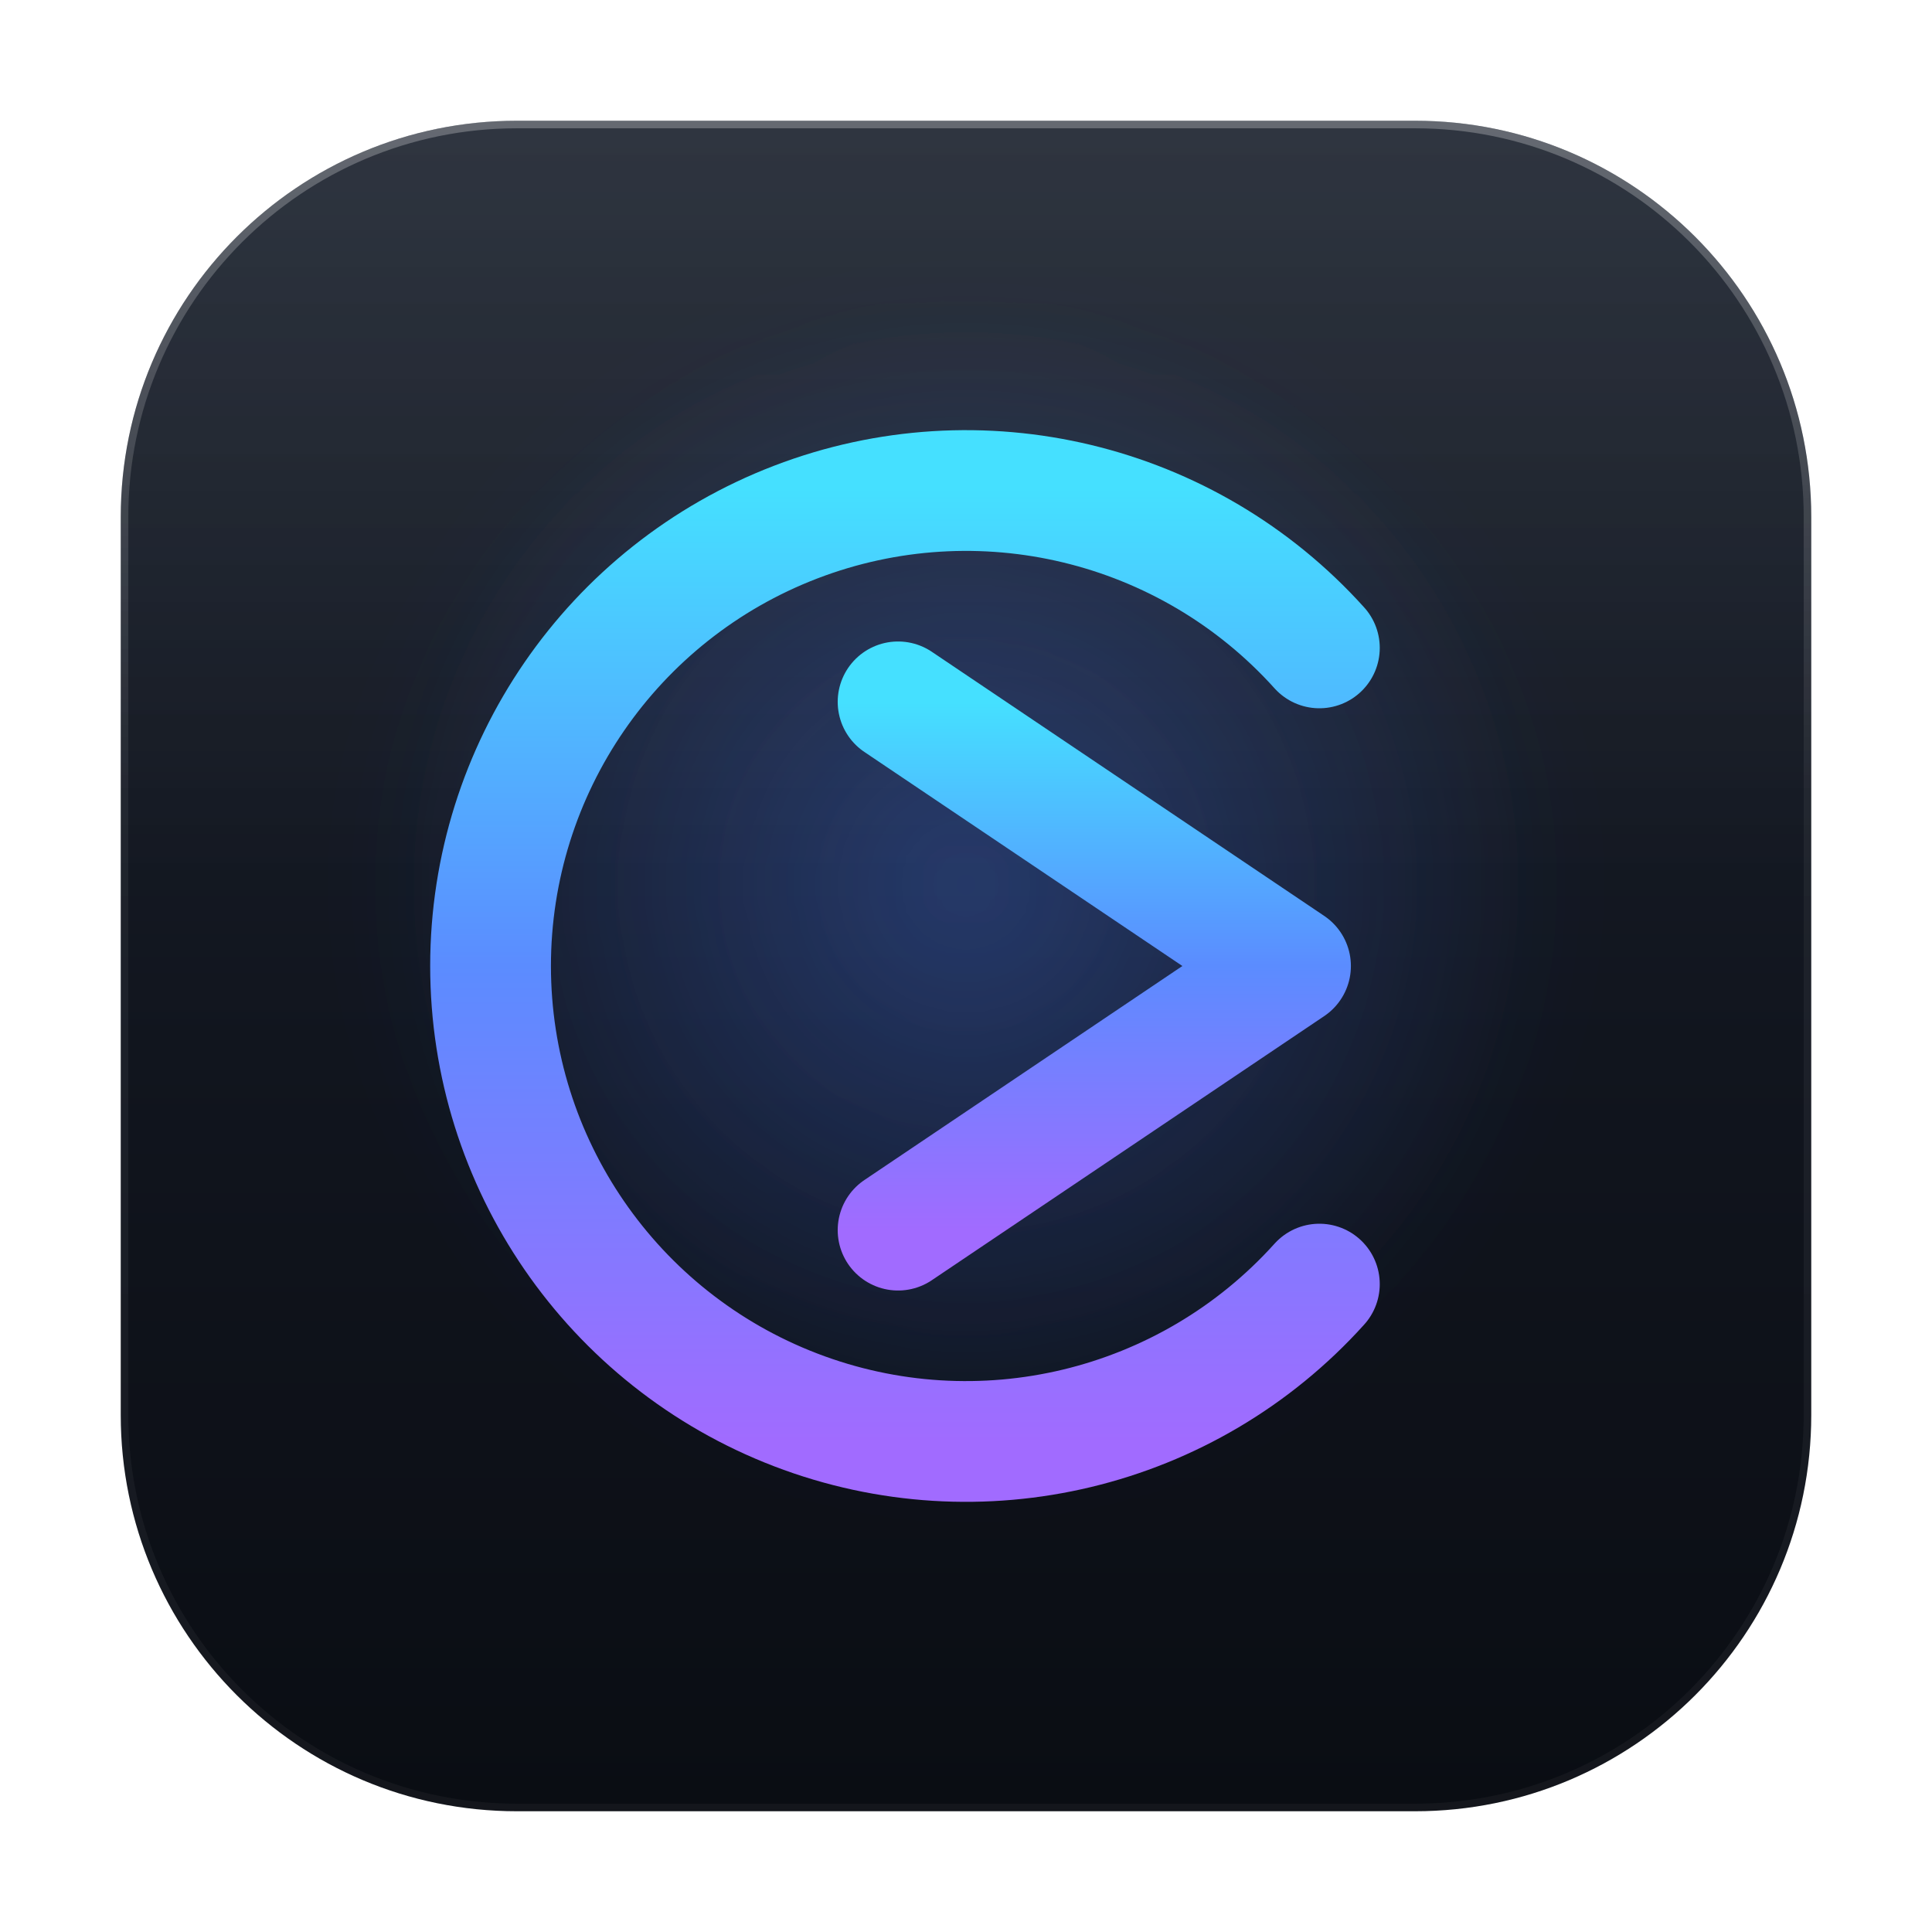
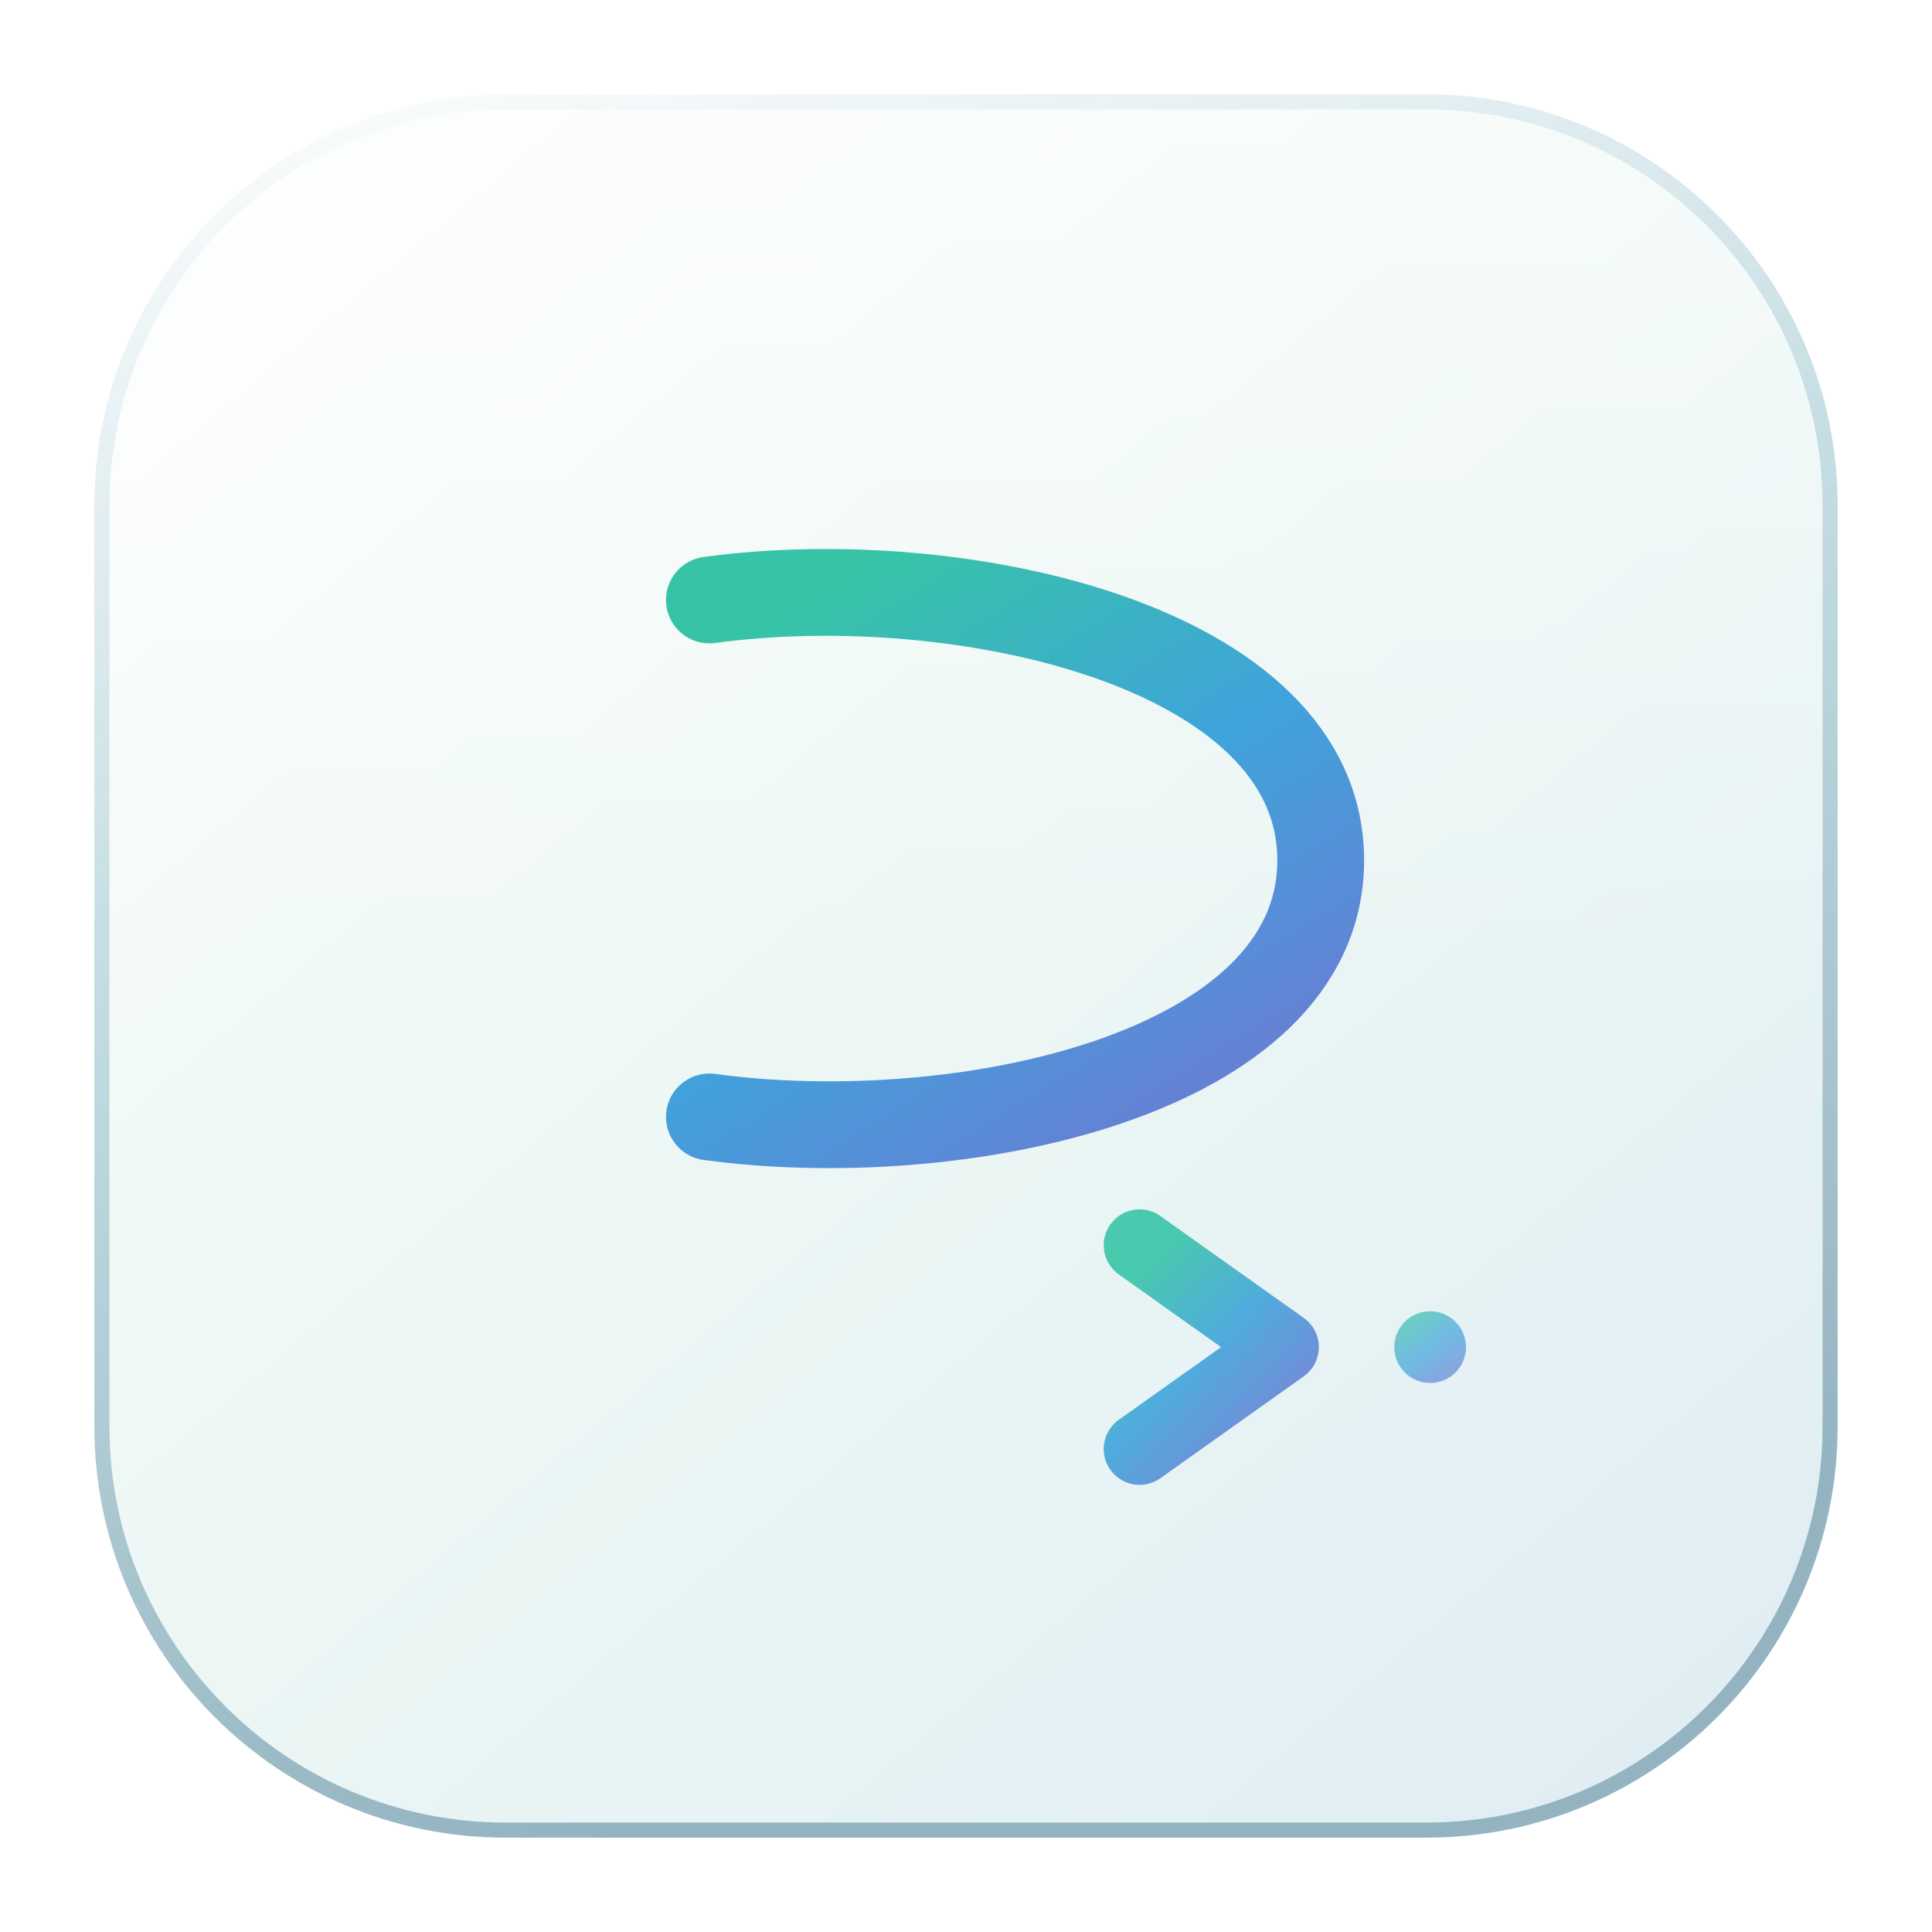
<svg xmlns="http://www.w3.org/2000/svg" width="1024" height="1024" viewBox="0 0 1024 1024">
  <defs>
-     <linearGradient id="bg" x1="0" y1="0" x2="0" y2="1">
-       <stop offset="0" stop-color="#1d2430" />
-       <stop offset="0.55" stop-color="#11151e" />
-       <stop offset="1" stop-color="#0a0d13" />
+     <linearGradient id="bgA" x1="0.08" y1="0" x2="0.92" y2="1">
+       <stop offset="0" stop-color="#FCFEFD" />
+       <stop offset="0.42" stop-color="#EEF8F5" />
+       <stop offset="1" stop-color="#DFEDF3" />
    </linearGradient>
-     <linearGradient id="mark" x1="0" y1="0" x2="0" y2="1">
-       <stop offset="0" stop-color="#45e0ff" />
-       <stop offset="0.5" stop-color="#5b8cff" />
-       <stop offset="1" stop-color="#a16bff" />
+     <linearGradient id="markA" x1="0.15" y1="0.02" x2="0.85" y2="1">
+       <stop offset="0" stop-color="#37C4A6" />
+       <stop offset="0.5" stop-color="#3FA3DB" />
+       <stop offset="1" stop-color="#6A7CD3" />
    </linearGradient>
-     <linearGradient id="sheen" x1="0" y1="0" x2="0" y2="1">
-       <stop offset="0" stop-color="#ffffff" stop-opacity="0.08" />
-       <stop offset="0.45" stop-color="#ffffff" stop-opacity="0" />
+     <linearGradient id="glossA" x1="0" y1="0" x2="0" y2="1">
+       <stop offset="0" stop-color="#ffffff" stop-opacity="0.9" />
+       <stop offset="0.5" stop-color="#ffffff" stop-opacity="0" />
    </linearGradient>
-     <linearGradient id="edge" x1="0" y1="0" x2="0" y2="1">
-       <stop offset="0" stop-color="#ffffff" stop-opacity="0.26" />
-       <stop offset="0.4" stop-color="#ffffff" stop-opacity="0.05" />
-       <stop offset="1" stop-color="#ffffff" stop-opacity="0.04" />
+     <linearGradient id="rimA" x1="0" y1="0" x2="0.3" y2="1">
+       <stop offset="0" stop-color="#ffffff" stop-opacity="1" />
+       <stop offset="0.45" stop-color="#C3DCE2" stop-opacity="0.95" />
+       <stop offset="1" stop-color="#8FB0BE" stop-opacity="0.95" />
    </linearGradient>
-     <radialGradient id="glow" cx="0.5" cy="0.47" r="0.5">
-       <stop offset="0" stop-color="#4a7dff" stop-opacity="0.34" />
-       <stop offset="1" stop-color="#4a7dff" stop-opacity="0" />
-     </radialGradient>
-     <filter id="soft" x="-40%" y="-40%" width="180%" height="180%">
-       <feGaussianBlur stdDeviation="22" />
-     </filter>
  </defs>
-   <rect x="64" y="64" width="896" height="896" rx="210" ry="210" fill="url(#bg)" />
-   <rect x="64" y="64" width="896" height="896" rx="210" ry="210" fill="url(#sheen)" />
-   <rect x="66" y="66" width="892" height="892" rx="208" ry="208" fill="none" stroke="url(#edge)" stroke-width="4" />
-   <circle cx="512" cy="488" r="320" fill="url(#glow)" filter="url(#soft)" />
-   <path d="M 699.3 343.4 A 252 252 0 1 0 699.3 680.6" fill="none" stroke="url(#mark)" stroke-width="64" stroke-linecap="round" />
-   <path d="M 476 372 L 684 512 L 476 652" fill="none" stroke="url(#mark)" stroke-width="64" stroke-linecap="round" stroke-linejoin="round" />
+   <rect x="52" y="52" width="920" height="920" rx="216" fill="url(#bgA)" />
+   <rect x="52" y="52" width="920" height="920" rx="216" fill="url(#glossA)" opacity="0.5" />
+   <rect x="54" y="54" width="916" height="916" rx="214" fill="none" stroke="url(#rimA)" stroke-width="8" />
+   <path d="M 376 720 L 376 318" fill="none" stroke="url(#markA)" stroke-width="46" stroke-linecap="round" />
+   <path d="M 376 318 C 508 300 700 342 700 456 C 700 570 508 610 376 592" fill="none" stroke="url(#markA)" stroke-width="46" stroke-linecap="round" stroke-linejoin="round" />
+   <path d="M 604 660 L 680 714 L 604 768" fill="none" stroke="url(#markA)" stroke-width="38" stroke-linecap="round" stroke-linejoin="round" opacity="0.9" />
+   <circle cx="758" cy="714" r="19" fill="url(#markA)" opacity="0.7" />
</svg>
